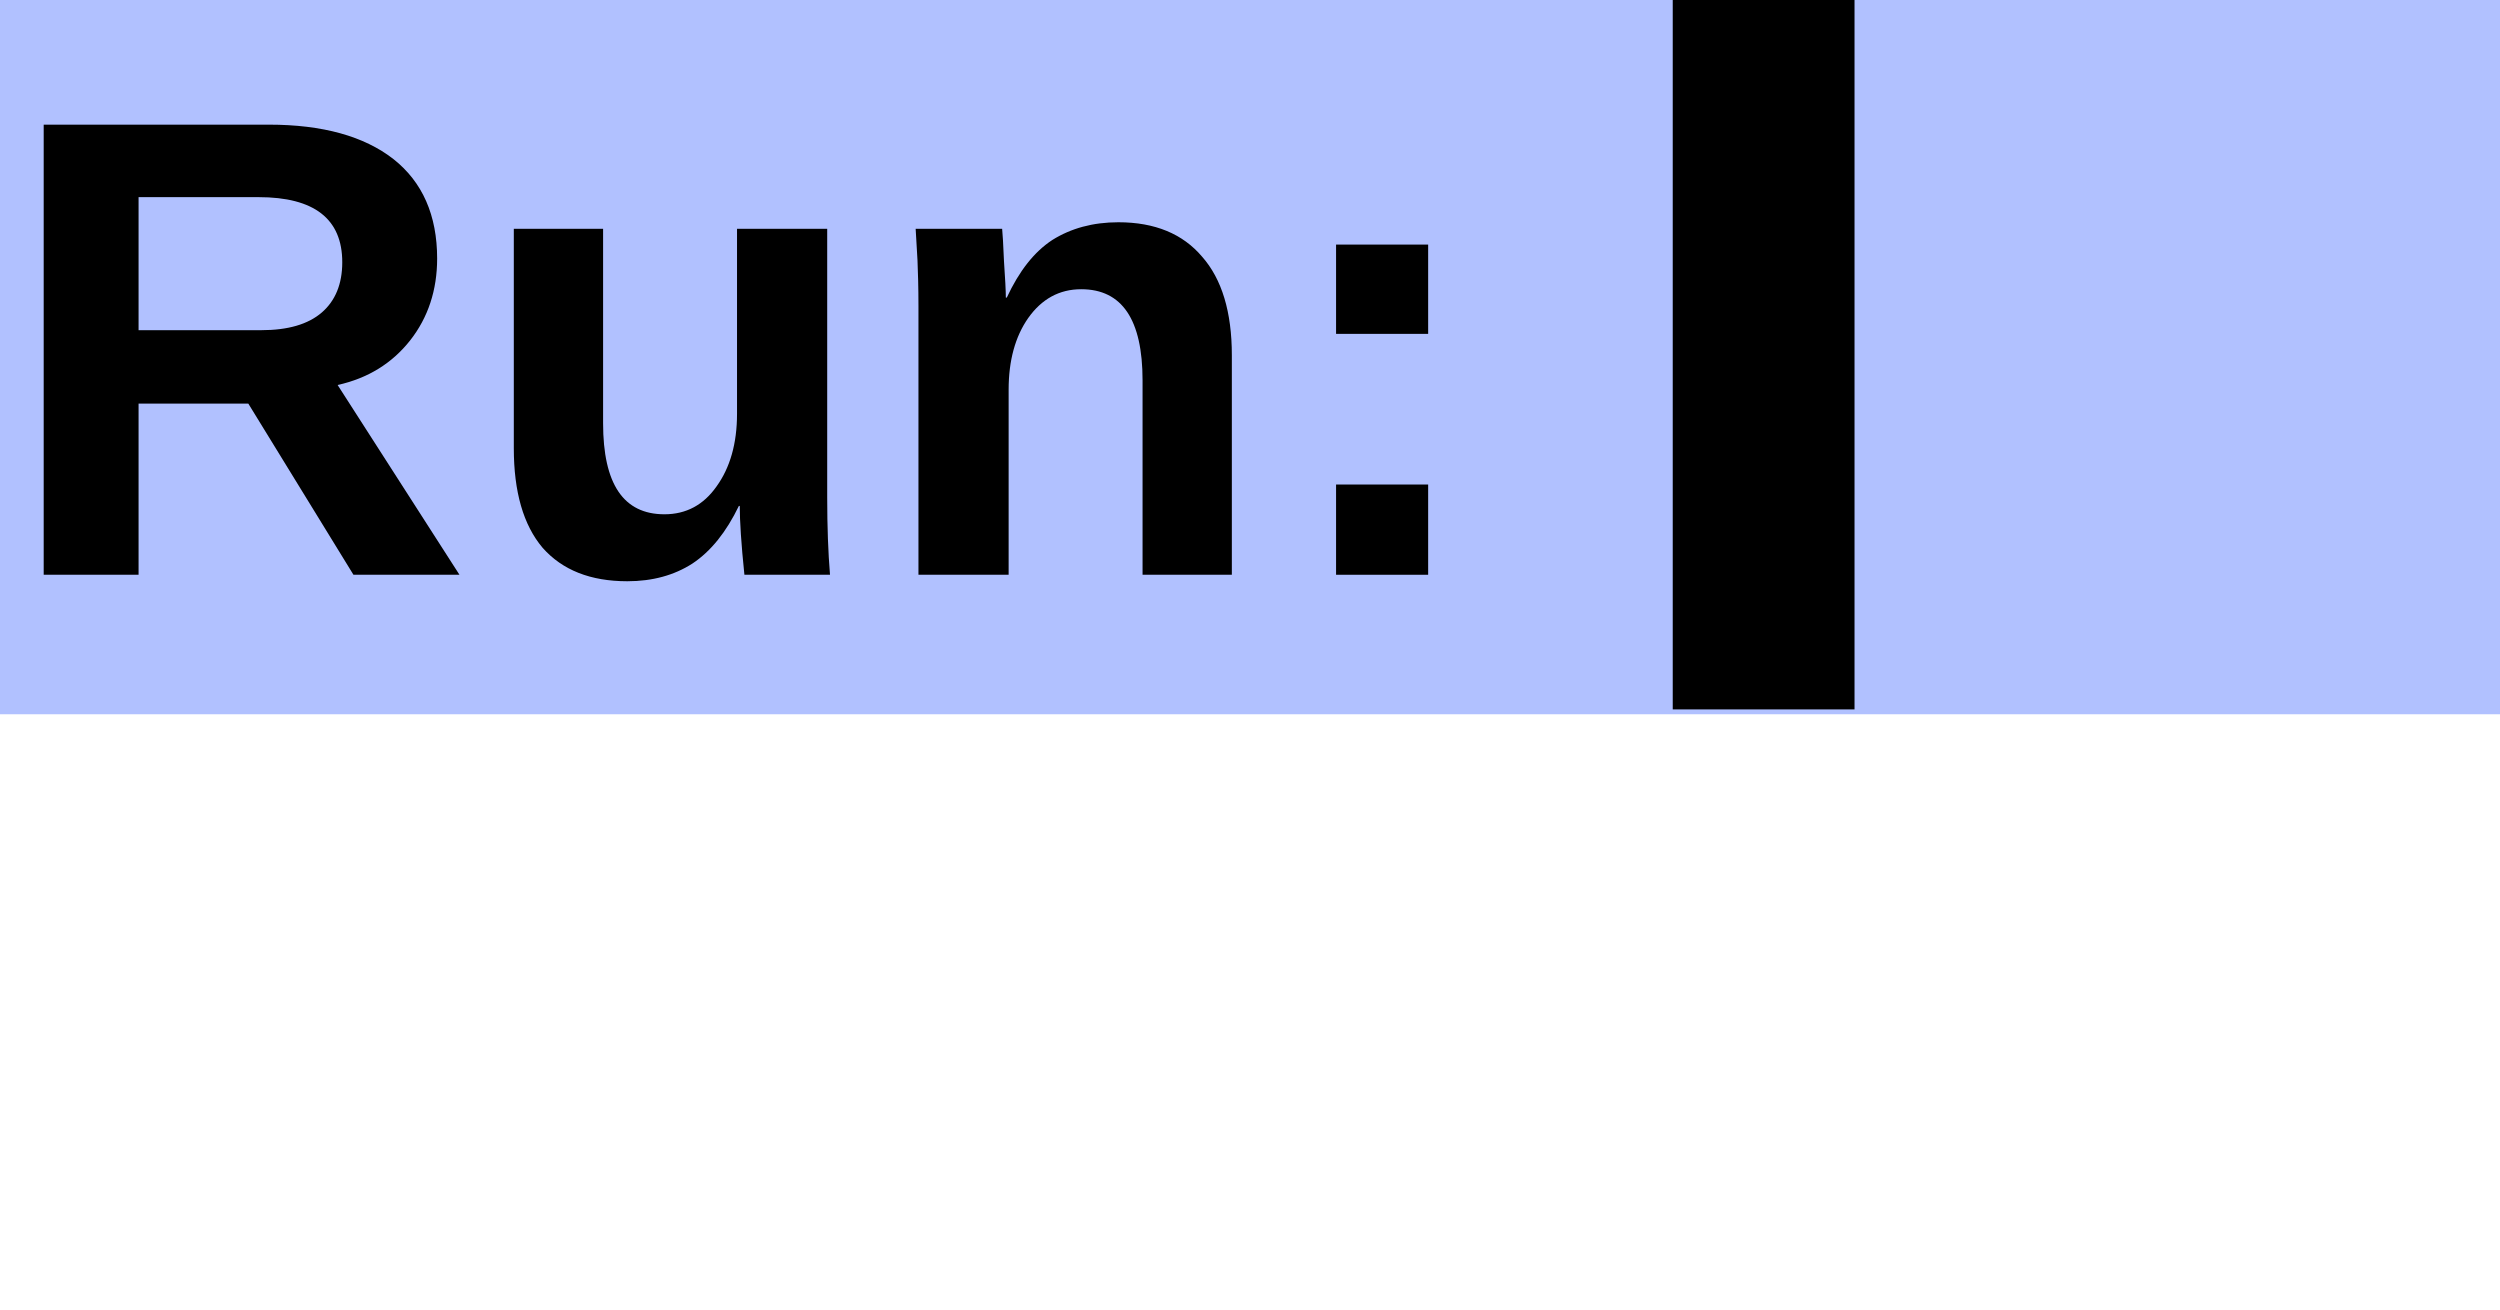
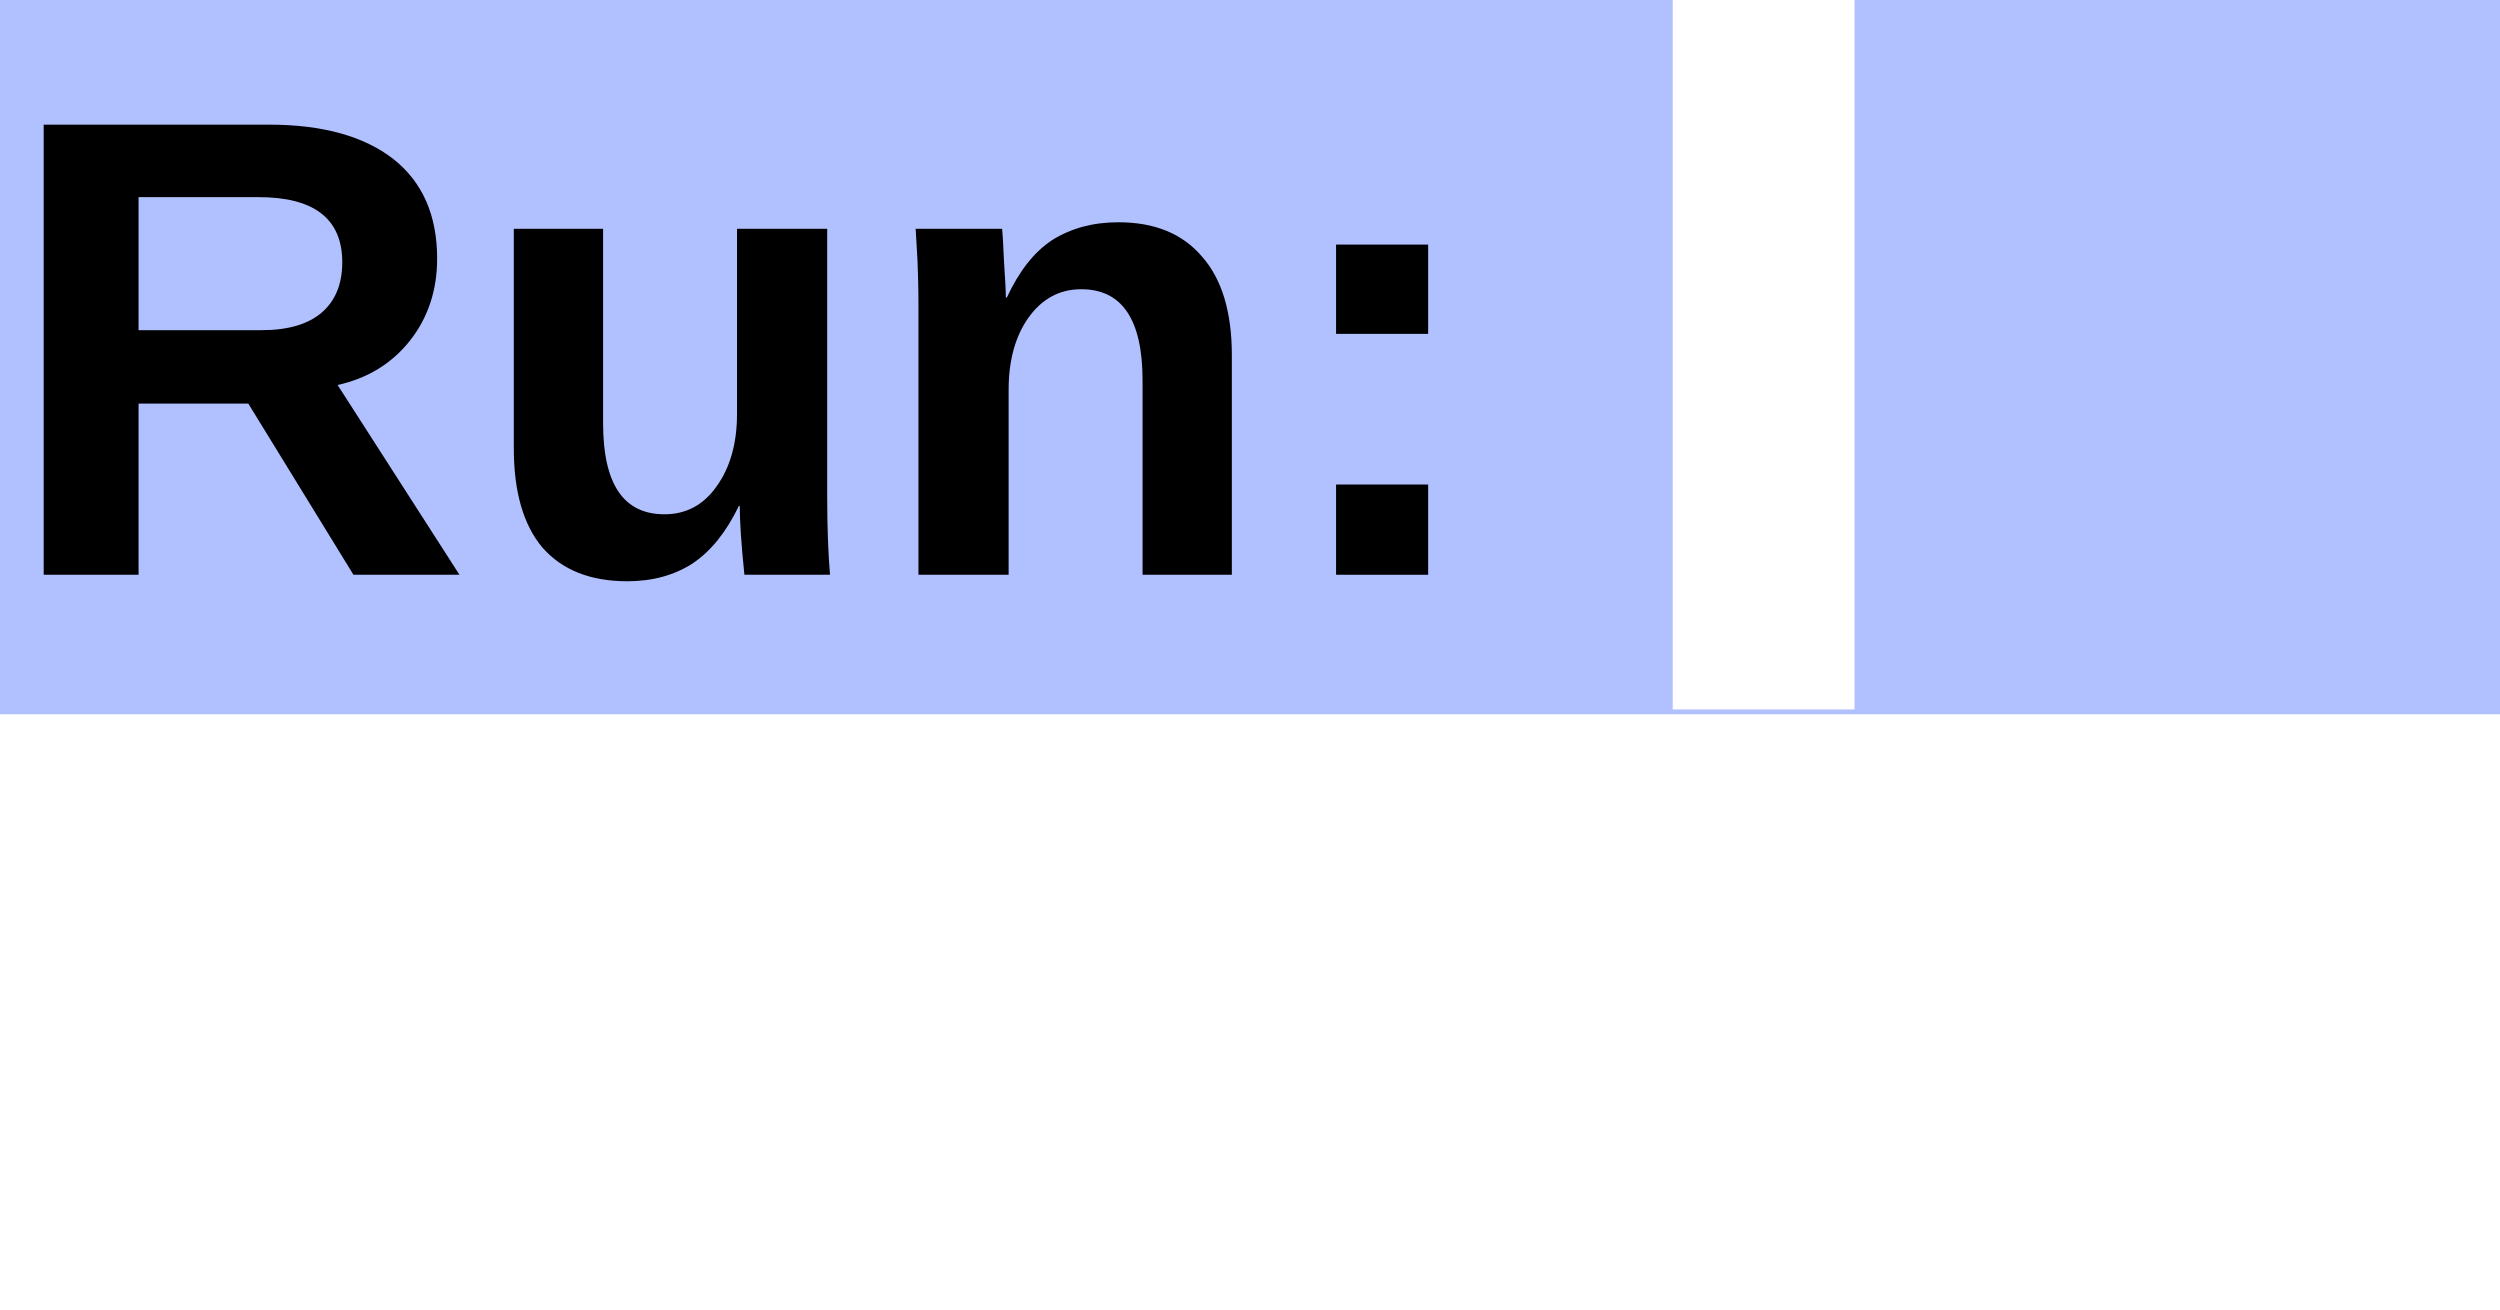
<svg xmlns="http://www.w3.org/2000/svg" xmlns:xlink="http://www.w3.org/1999/xlink" width="42pt" height="22pt" viewBox="0 0 42 22" version="1.1">
  <defs>
    <g>
      <symbol overflow="visible" id="glyph0-0">
        <path style="stroke:none;" d="M 1.094 -7.562 L 7.141 -7.562 L 7.141 0 L 1.094 0 Z M 1.516 -7.156 L 1.516 -0.406 L 6.734 -0.406 L 6.734 -7.156 Z M 1.516 -7.156 " />
      </symbol>
      <symbol overflow="visible" id="glyph0-1">
        <path style="stroke:none;" d="M 5.938 0 L 4.172 -2.875 L 2.328 -2.875 L 2.328 0 L 0.734 0 L 0.734 -7.562 L 4.516 -7.562 C 5.422 -7.562 6.117 -7.367 6.609 -6.984 C 7.098 -6.598 7.344 -6.039 7.344 -5.312 C 7.344 -4.781 7.191 -4.32 6.891 -3.938 C 6.586 -3.551 6.18 -3.301 5.672 -3.188 L 7.719 0 Z M 5.75 -5.25 C 5.75 -5.977 5.281 -6.344 4.344 -6.344 L 2.328 -6.344 L 2.328 -4.109 L 4.391 -4.109 C 4.836 -4.109 5.176 -4.207 5.406 -4.406 C 5.633 -4.602 5.75 -4.883 5.75 -5.25 Z M 5.75 -5.25 " />
      </symbol>
      <symbol overflow="visible" id="glyph0-2">
        <path style="stroke:none;" d="M 2.188 -5.812 L 2.188 -2.547 C 2.188 -1.523 2.531 -1.016 3.219 -1.016 C 3.582 -1.016 3.875 -1.172 4.094 -1.484 C 4.32 -1.797 4.438 -2.203 4.438 -2.703 L 4.438 -5.812 L 5.953 -5.812 L 5.953 -1.297 C 5.953 -0.805 5.969 -0.375 6 0 L 4.562 0 C 4.508 -0.52 4.484 -0.906 4.484 -1.156 L 4.469 -1.156 C 4.258 -0.719 4 -0.395 3.688 -0.188 C 3.383 0.008 3.02 0.109 2.594 0.109 C 1.977 0.109 1.504 -0.078 1.172 -0.453 C 0.848 -0.836 0.688 -1.395 0.688 -2.125 L 0.688 -5.812 Z M 2.188 -5.812 " />
      </symbol>
      <symbol overflow="visible" id="glyph0-3">
        <path style="stroke:none;" d="M 4.531 0 L 4.531 -3.266 C 4.531 -4.285 4.188 -4.797 3.5 -4.797 C 3.133 -4.797 2.836 -4.633 2.609 -4.312 C 2.391 -4 2.281 -3.598 2.281 -3.109 L 2.281 0 L 0.766 0 L 0.766 -4.516 C 0.766 -4.828 0.758 -5.082 0.75 -5.281 C 0.738 -5.477 0.727 -5.656 0.719 -5.812 L 2.172 -5.812 C 2.18 -5.738 2.191 -5.555 2.203 -5.266 C 2.223 -4.973 2.234 -4.77 2.234 -4.656 L 2.25 -4.656 C 2.457 -5.102 2.711 -5.426 3.016 -5.625 C 3.328 -5.82 3.695 -5.922 4.125 -5.922 C 4.738 -5.922 5.207 -5.727 5.531 -5.344 C 5.863 -4.969 6.031 -4.414 6.031 -3.688 L 6.031 0 Z M 4.531 0 " />
      </symbol>
      <symbol overflow="visible" id="glyph0-4">
        <path style="stroke:none;" d="M 1.062 -4.047 L 1.062 -5.547 L 2.609 -5.547 L 2.609 -4.047 Z M 1.062 0 L 1.062 -1.516 L 2.609 -1.516 L 2.609 0 Z M 1.062 0 " />
      </symbol>
      <symbol overflow="visible" id="glyph0-5">
        <path style="stroke:none;" d="" />
      </symbol>
      <symbol overflow="visible" id="glyph1-0">
        <path style="stroke:none;" d="M 1.094 -7.562 L 7.141 -7.562 L 7.141 0 L 1.094 0 Z M 1.516 -7.156 L 1.516 -0.406 L 6.734 -0.406 L 6.734 -7.156 Z M 1.516 -7.156 " />
      </symbol>
      <symbol overflow="visible" id="glyph1-1">
        <path style="stroke:none;" d="" />
      </symbol>
    </g>
    <clipPath id="clip1">
      <path d="M 0 0 L 42 0 L 42 12 L 0 12 Z M 0 0 " />
    </clipPath>
  </defs>
  <g id="surface2">
    <g clip-path="url(#clip1)" clip-rule="nonzero">
      <rect x="0" y="0" width="42" height="22" style="fill:rgb(38.039%,50.588%,100%);fill-opacity:0.49;stroke:none;" />
    </g>
    <g style="fill:rgb(0%,0%,0%);fill-opacity:1;">
      <use xlink:href="#glyph0-1" x="0" y="9.656" />
      <use xlink:href="#glyph0-2" x="7.944" y="9.656" />
      <use xlink:href="#glyph0-3" x="14.664" y="9.656" />
      <use xlink:href="#glyph0-4" x="21.384" y="9.656" />
      <use xlink:href="#glyph0-5" x="25.047" y="9.656" />
    </g>
-     <path style=" stroke:none;fill-rule:nonzero;fill:rgb(0%,0%,0%);fill-opacity:1;" d="M 28.102 0 L 31.156 0 L 31.156 11.918 L 28.102 11.918 Z M 28.102 0 " />
+     <path style=" stroke:none;fill-rule:nonzero;fill:rgb(100%,100%,100%);fill-opacity:1;" d="M 28.102 0 L 31.156 0 L 31.156 11.918 L 28.102 11.918 Z M 28.102 0 " />
    <g style="fill:rgb(0%,0%,0%);fill-opacity:1;">
      <use xlink:href="#glyph1-1" x="28.104" y="9.656" />
    </g>
  </g>
</svg>
